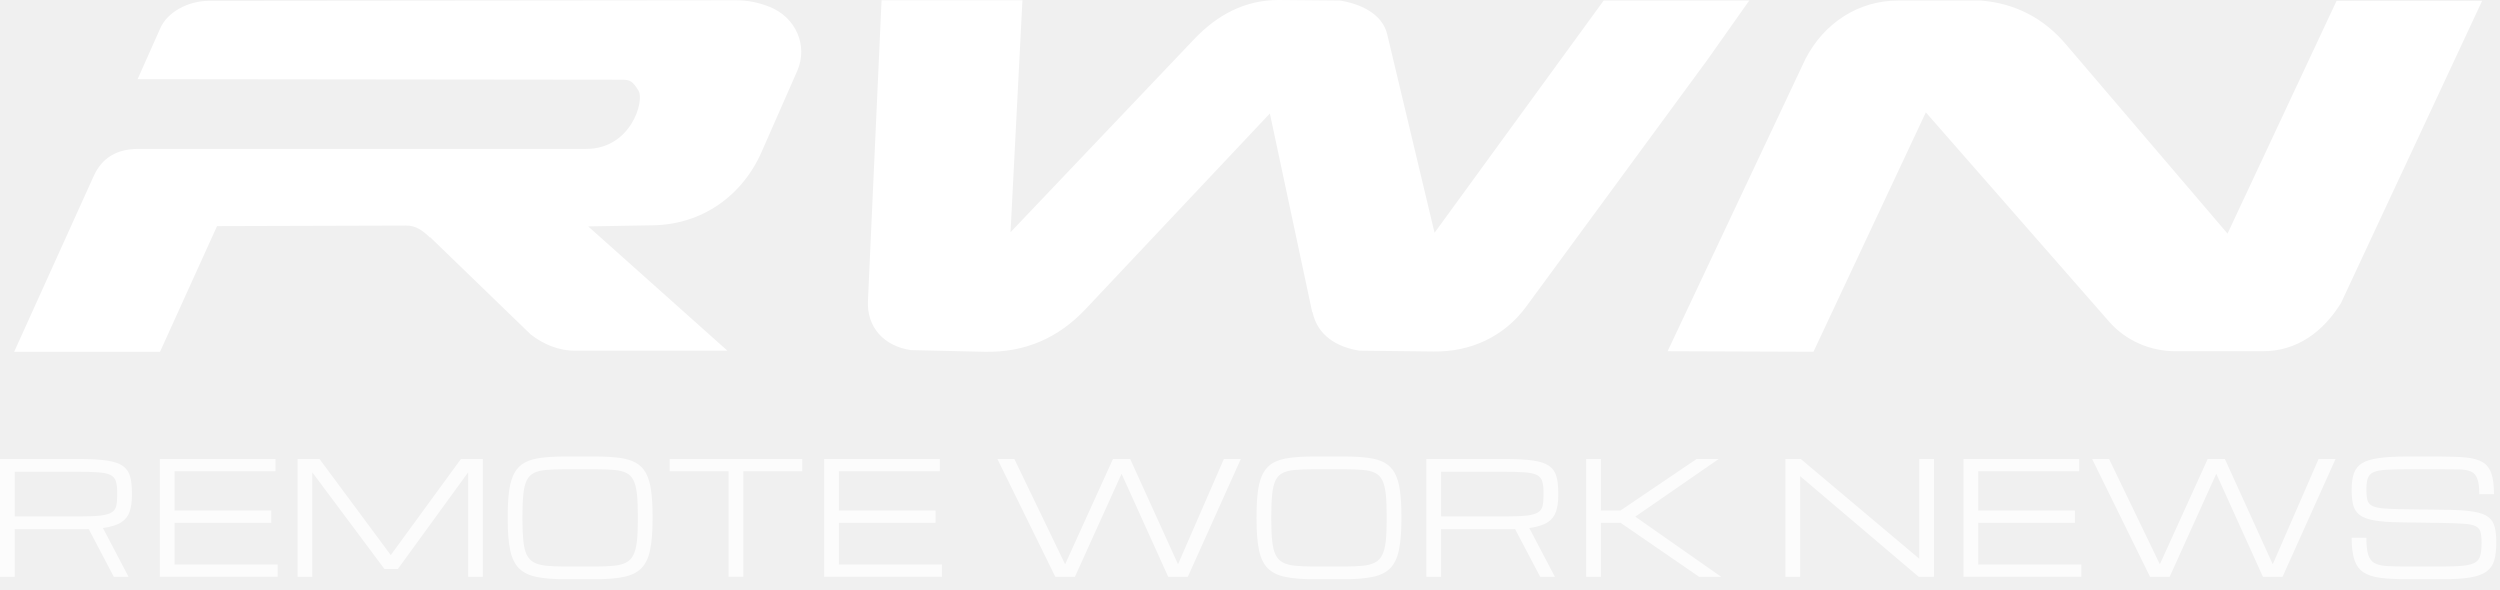
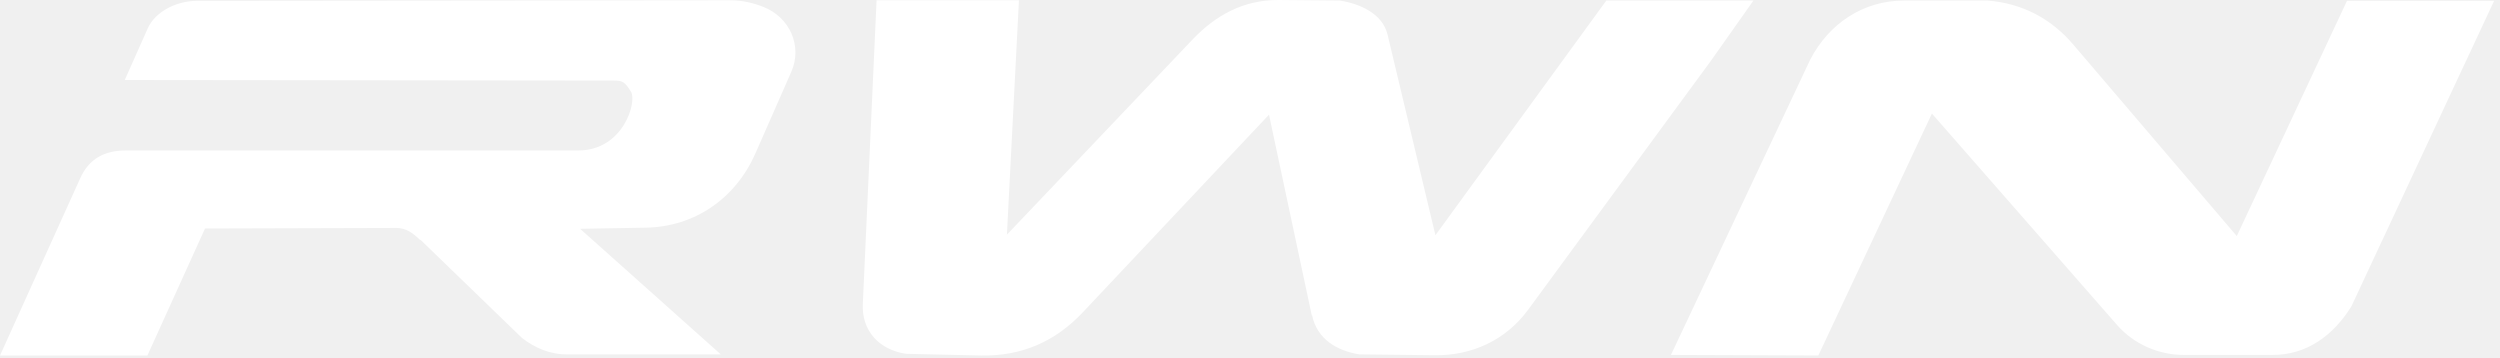
- <svg xmlns="http://www.w3.org/2000/svg" width="191" height="45" viewBox="0 0 191 45" fill="none">
-   <path d="M56.23 0.021C57.202 0.022 58.005 0.211 58.809 0.528C60.775 1.311 61.769 3.468 60.902 5.435L58.195 11.588C56.715 14.971 53.628 17.148 49.906 17.212L44.938 17.297L55.573 26.791H43.986C42.697 26.812 41.512 26.305 40.539 25.544L32.863 18.121L32.843 18.143C32.293 17.614 31.785 17.233 31.045 17.233L16.582 17.275L12.226 26.876H1.082L7.15 13.47C7.806 12.011 8.969 11.376 10.598 11.376H44.789C48.215 11.376 49.251 7.697 48.786 6.936C48.321 6.174 48.13 6.09 47.475 6.09L10.513 6.048L12.247 2.156C12.797 0.909 14.361 0.085 15.926 0.063L56.23 0.021ZM102.367 0.042C103.869 0.275 105.603 1.015 105.983 2.622L109.6 17.783L122.52 0.042H133.642L130.448 4.567L116.599 23.429C114.907 25.733 112.327 26.897 109.536 26.855L103.848 26.791C102.156 26.516 100.655 25.649 100.274 23.831L100.253 23.852L97.018 8.67L82.935 23.619C80.862 25.818 78.325 26.939 75.238 26.876L69.592 26.749C67.562 26.453 66.188 25.015 66.314 22.922L67.351 0.021H78.114L77.205 17.741L91.245 2.981C93 1.142 95.094 4.1868e-05 97.694 0L102.367 0.042ZM151.342 0.042C153.985 0.253 156.163 1.416 157.833 3.383L170.183 17.847L178.514 0.063H189.636L178.852 23.154C177.498 25.332 175.49 26.854 172.847 26.833H166.186C164.283 26.833 162.422 26.03 161.153 24.592L147.134 8.585L138.549 26.875L127.405 26.833L137.936 4.504C139.352 1.776 141.953 0.042 145.02 0.042H151.342Z" fill="white" />
-   <path d="M0 35.066H6.023C6.902 35.066 7.609 35.105 8.145 35.183C8.684 35.261 9.092 35.396 9.369 35.587C9.646 35.779 9.834 36.041 9.932 36.373C10.029 36.705 10.078 37.124 10.078 37.632V37.867C10.078 38.335 10.021 38.74 9.908 39.08C9.799 39.416 9.586 39.689 9.27 39.9C8.953 40.107 8.484 40.253 7.863 40.339L9.82 44.066H8.695L6.779 40.421C6.701 40.425 6.619 40.427 6.533 40.427C6.451 40.427 6.365 40.427 6.275 40.427H1.125V44.066H0V35.066ZM1.125 39.455H6.1C6.768 39.455 7.293 39.433 7.676 39.39C8.062 39.343 8.346 39.263 8.525 39.15C8.709 39.037 8.826 38.877 8.877 38.669C8.928 38.462 8.953 38.195 8.953 37.867V37.632C8.953 37.261 8.918 36.968 8.848 36.753C8.777 36.539 8.637 36.38 8.426 36.279C8.215 36.177 7.9 36.113 7.482 36.085C7.064 36.054 6.506 36.039 5.807 36.039H1.125V39.455Z" fill="white" fill-opacity="0.8" />
-   <path d="M12.211 44.066V35.066H21.047V36.003H13.336V39.003H20.725V39.941H13.336V43.128H21.211V44.066H12.211Z" fill="white" fill-opacity="0.8" />
-   <path d="M22.734 44.066V35.066H24.41L29.854 42.408L35.215 35.066H36.891V44.066H35.766V36.085L30.393 43.474H29.373L23.859 36.085V44.066H22.734Z" fill="white" fill-opacity="0.8" />
-   <path d="M43.143 44.253C42.264 44.253 41.541 44.193 40.975 44.072C40.408 43.955 39.965 43.736 39.645 43.416C39.328 43.095 39.105 42.634 38.977 42.033C38.852 41.431 38.789 40.648 38.789 39.683V39.449C38.789 38.652 38.828 37.984 38.906 37.445C38.984 36.902 39.119 36.46 39.31 36.121C39.502 35.781 39.762 35.521 40.09 35.341C40.422 35.162 40.838 35.041 41.338 34.978C41.838 34.912 42.44 34.878 43.143 34.878H45.504C46.207 34.878 46.809 34.912 47.309 34.978C47.809 35.041 48.223 35.162 48.551 35.341C48.883 35.521 49.145 35.781 49.336 36.121C49.527 36.46 49.662 36.902 49.74 37.445C49.818 37.984 49.857 38.652 49.857 39.449V39.683C49.857 40.648 49.793 41.431 49.664 42.033C49.539 42.634 49.316 43.095 48.996 43.416C48.68 43.736 48.238 43.955 47.672 44.072C47.105 44.193 46.383 44.253 45.504 44.253H43.143ZM43.143 43.281H45.504C46.062 43.281 46.533 43.261 46.916 43.222C47.299 43.183 47.609 43.099 47.848 42.97C48.09 42.841 48.273 42.646 48.398 42.384C48.527 42.123 48.615 41.773 48.662 41.335C48.709 40.898 48.732 40.347 48.732 39.683V39.449C48.732 38.761 48.709 38.195 48.662 37.749C48.615 37.304 48.527 36.953 48.398 36.695C48.273 36.437 48.09 36.249 47.848 36.132C47.609 36.011 47.299 35.935 46.916 35.904C46.533 35.869 46.062 35.851 45.504 35.851H43.143C42.584 35.851 42.113 35.869 41.73 35.904C41.348 35.935 41.035 36.011 40.793 36.132C40.555 36.249 40.371 36.437 40.242 36.695C40.117 36.953 40.031 37.304 39.984 37.749C39.938 38.195 39.914 38.761 39.914 39.449V39.683C39.914 40.347 39.938 40.898 39.984 41.335C40.031 41.773 40.117 42.123 40.242 42.384C40.371 42.646 40.555 42.841 40.793 42.97C41.035 43.099 41.348 43.183 41.73 43.222C42.113 43.261 42.584 43.281 43.143 43.281Z" fill="white" fill-opacity="0.8" />
-   <path d="M55.664 44.066V36.003H51.164V35.066H61.289V36.003H56.789V44.066H55.664Z" fill="white" fill-opacity="0.8" />
-   <path d="M62.965 44.066V35.066H71.801V36.003H64.09V39.003H71.478V39.941H64.09V43.128H71.965V44.066H62.965Z" fill="white" fill-opacity="0.8" />
-   <path d="M80.625 44.066L76.201 35.066H77.496L81.375 43.111L85.031 35.066H86.344L90 43.111L93.504 35.066H94.799L90.75 44.066H89.25L85.688 36.197L82.125 44.066H80.625Z" fill="white" fill-opacity="0.8" />
-   <path d="M100.354 44.253C99.475 44.253 98.752 44.193 98.186 44.072C97.619 43.955 97.176 43.736 96.856 43.416C96.539 43.095 96.316 42.634 96.188 42.033C96.062 41.431 96 40.648 96 39.683V39.449C96 38.652 96.039 37.984 96.117 37.445C96.195 36.902 96.33 36.46 96.522 36.121C96.713 35.781 96.973 35.521 97.301 35.341C97.633 35.162 98.049 35.041 98.549 34.978C99.049 34.912 99.65 34.878 100.354 34.878H102.715C103.418 34.878 104.02 34.912 104.52 34.978C105.02 35.041 105.434 35.162 105.762 35.341C106.094 35.521 106.355 35.781 106.547 36.121C106.738 36.46 106.873 36.902 106.951 37.445C107.029 37.984 107.068 38.652 107.068 39.449V39.683C107.068 40.648 107.004 41.431 106.875 42.033C106.75 42.634 106.527 43.095 106.207 43.416C105.891 43.736 105.449 43.955 104.883 44.072C104.316 44.193 103.594 44.253 102.715 44.253H100.354ZM100.354 43.281H102.715C103.273 43.281 103.744 43.261 104.127 43.222C104.51 43.183 104.82 43.099 105.059 42.97C105.301 42.841 105.484 42.646 105.609 42.384C105.738 42.123 105.826 41.773 105.873 41.335C105.92 40.898 105.943 40.347 105.943 39.683V39.449C105.943 38.761 105.92 38.195 105.873 37.749C105.826 37.304 105.738 36.953 105.609 36.695C105.484 36.437 105.301 36.249 105.059 36.132C104.82 36.011 104.51 35.935 104.127 35.904C103.744 35.869 103.273 35.851 102.715 35.851H100.354C99.795 35.851 99.324 35.869 98.941 35.904C98.559 35.935 98.246 36.011 98.004 36.132C97.766 36.249 97.582 36.437 97.453 36.695C97.328 36.953 97.242 37.304 97.195 37.749C97.148 38.195 97.125 38.761 97.125 39.449V39.683C97.125 40.347 97.148 40.898 97.195 41.335C97.242 41.773 97.328 42.123 97.453 42.384C97.582 42.646 97.766 42.841 98.004 42.97C98.246 43.099 98.559 43.183 98.941 43.222C99.324 43.261 99.795 43.281 100.354 43.281Z" fill="white" fill-opacity="0.8" />
-   <path d="M108.973 35.066H114.996C115.875 35.066 116.582 35.105 117.117 35.183C117.656 35.261 118.064 35.396 118.342 35.587C118.619 35.779 118.807 36.041 118.904 36.373C119.002 36.705 119.051 37.124 119.051 37.632V37.867C119.051 38.335 118.994 38.74 118.881 39.08C118.771 39.416 118.559 39.689 118.242 39.9C117.926 40.107 117.457 40.253 116.836 40.339L118.793 44.066H117.668L115.752 40.421C115.674 40.425 115.592 40.427 115.506 40.427C115.424 40.427 115.338 40.427 115.248 40.427H110.098V44.066H108.973V35.066ZM110.098 39.455H115.072C115.74 39.455 116.266 39.433 116.648 39.39C117.035 39.343 117.318 39.263 117.498 39.15C117.682 39.037 117.799 38.877 117.85 38.669C117.9 38.462 117.926 38.195 117.926 37.867V37.632C117.926 37.261 117.891 36.968 117.82 36.753C117.75 36.539 117.609 36.38 117.398 36.279C117.188 36.177 116.873 36.113 116.455 36.085C116.037 36.054 115.479 36.039 114.779 36.039H110.098V39.455Z" fill="white" fill-opacity="0.8" />
-   <path d="M121.184 44.066V35.066H122.309V39.003H123.803L129.621 35.066H131.309L124.934 39.472L131.496 44.066H129.809L123.809 39.941H122.309V44.066H121.184Z" fill="white" fill-opacity="0.8" />
-   <path d="M136.406 44.066V35.066H137.578L146.619 42.677H146.631V35.066H147.756V44.066H146.584L137.543 36.39H137.531V44.066H136.406Z" fill="white" fill-opacity="0.8" />
-   <path d="M150.012 44.066V35.066H158.848V36.003H151.137V39.003H158.525V39.941H151.137V43.128H159.012V44.066H150.012Z" fill="white" fill-opacity="0.8" />
-   <path d="M164.262 44.066L159.838 35.066H161.133L165.012 43.111L168.668 35.066H169.98L173.637 43.111L177.141 35.066H178.436L174.387 44.066H172.887L169.324 36.197L165.762 44.066H164.262Z" fill="white" fill-opacity="0.8" />
-   <path d="M189.592 41.464C189.592 41.117 189.564 40.843 189.51 40.644C189.455 40.445 189.332 40.298 189.141 40.205C188.949 40.107 188.652 40.044 188.25 40.017C187.848 39.986 187.297 39.964 186.598 39.953L183.34 39.906C182.535 39.894 181.889 39.845 181.4 39.759C180.912 39.673 180.543 39.539 180.293 39.355C180.043 39.167 179.875 38.917 179.789 38.605C179.707 38.292 179.666 37.902 179.666 37.433C179.666 36.921 179.723 36.499 179.836 36.167C179.953 35.835 180.162 35.576 180.463 35.388C180.768 35.201 181.197 35.07 181.752 34.996C182.307 34.917 183.023 34.878 183.902 34.878H186.41C187.207 34.878 187.871 34.904 188.402 34.955C188.934 35.005 189.355 35.123 189.668 35.306C189.98 35.49 190.203 35.775 190.336 36.162C190.473 36.548 190.541 37.08 190.541 37.755H189.416C189.416 37.232 189.365 36.837 189.264 36.572C189.166 36.302 189.002 36.119 188.771 36.021C188.545 35.923 188.238 35.871 187.852 35.863C187.465 35.855 186.984 35.851 186.41 35.851H183.961C183.262 35.851 182.701 35.865 182.279 35.892C181.861 35.919 181.545 35.982 181.33 36.08C181.115 36.177 180.971 36.334 180.896 36.548C180.826 36.763 180.791 37.058 180.791 37.433C180.791 37.749 180.816 38.003 180.867 38.195C180.918 38.386 181.031 38.533 181.207 38.634C181.387 38.732 181.662 38.8 182.033 38.839C182.404 38.874 182.91 38.896 183.551 38.904L187.043 38.951C187.863 38.962 188.518 39.011 189.006 39.097C189.498 39.179 189.865 39.314 190.107 39.502C190.354 39.689 190.516 39.943 190.594 40.263C190.676 40.58 190.717 40.98 190.717 41.464C190.717 41.992 190.666 42.435 190.564 42.794C190.467 43.15 190.275 43.435 189.99 43.65C189.705 43.865 189.293 44.019 188.754 44.113C188.215 44.206 187.506 44.253 186.627 44.253H183.885C183.084 44.253 182.412 44.218 181.869 44.148C181.326 44.078 180.893 43.937 180.568 43.726C180.248 43.511 180.018 43.193 179.877 42.771C179.736 42.349 179.666 41.787 179.666 41.084H180.791C180.791 41.634 180.836 42.06 180.926 42.361C181.016 42.662 181.172 42.878 181.395 43.011C181.621 43.14 181.936 43.218 182.338 43.246C182.744 43.269 183.26 43.281 183.885 43.281H186.568C187.268 43.281 187.82 43.259 188.227 43.216C188.633 43.169 188.934 43.084 189.129 42.959C189.324 42.83 189.449 42.646 189.504 42.408C189.562 42.169 189.592 41.855 189.592 41.464Z" fill="white" fill-opacity="0.8" />
+ <svg xmlns="http://www.w3.org/2000/svg" width="189" height="27" viewBox="0 0 189 27" fill="none">
+   <path d="M55.148 0.021C56.12 0.022 56.923 0.211 57.727 0.528C59.693 1.311 60.687 3.468 59.82 5.435L57.113 11.588C55.633 14.971 52.546 17.148 48.824 17.212L43.855 17.297L54.491 26.791H42.904C41.614 26.812 40.43 26.305 39.457 25.544L31.781 18.121L31.761 18.143C31.211 17.614 30.703 17.233 29.963 17.233L15.5 17.275L11.144 26.876H0L6.068 13.47C6.724 12.011 7.887 11.376 9.516 11.376H43.707C47.133 11.376 48.169 7.697 47.704 6.936C47.239 6.174 47.048 6.09 46.393 6.09L9.431 6.048L11.165 2.156C11.715 0.909 13.279 0.085 14.844 0.063L55.148 0.021ZM101.285 0.042C102.786 0.275 104.521 1.015 104.901 2.622L108.518 17.783L121.438 0.042H132.56L129.366 4.567L115.517 23.429C113.825 25.733 111.245 26.897 108.454 26.855L102.766 26.791C101.074 26.516 99.573 25.649 99.192 23.831L99.171 23.852L95.936 8.67L81.853 23.619C79.78 25.818 77.243 26.939 74.156 26.876L68.51 26.749C66.48 26.453 65.106 25.015 65.232 22.922L66.269 0.021H77.032L76.123 17.741L90.163 2.981C91.918 1.142 94.011 4.18039e-05 96.612 0L101.285 0.042ZM150.26 0.042C152.903 0.253 155.081 1.416 156.751 3.383L169.101 17.847L177.432 0.063H188.554L177.77 23.154C176.416 25.332 174.408 26.854 171.765 26.833H165.104C163.201 26.833 161.34 26.03 160.071 24.592L146.052 8.585L137.467 26.875L126.323 26.833L136.854 4.504C138.27 1.776 140.871 0.042 143.938 0.042H150.26Z" fill="white" />
</svg>
